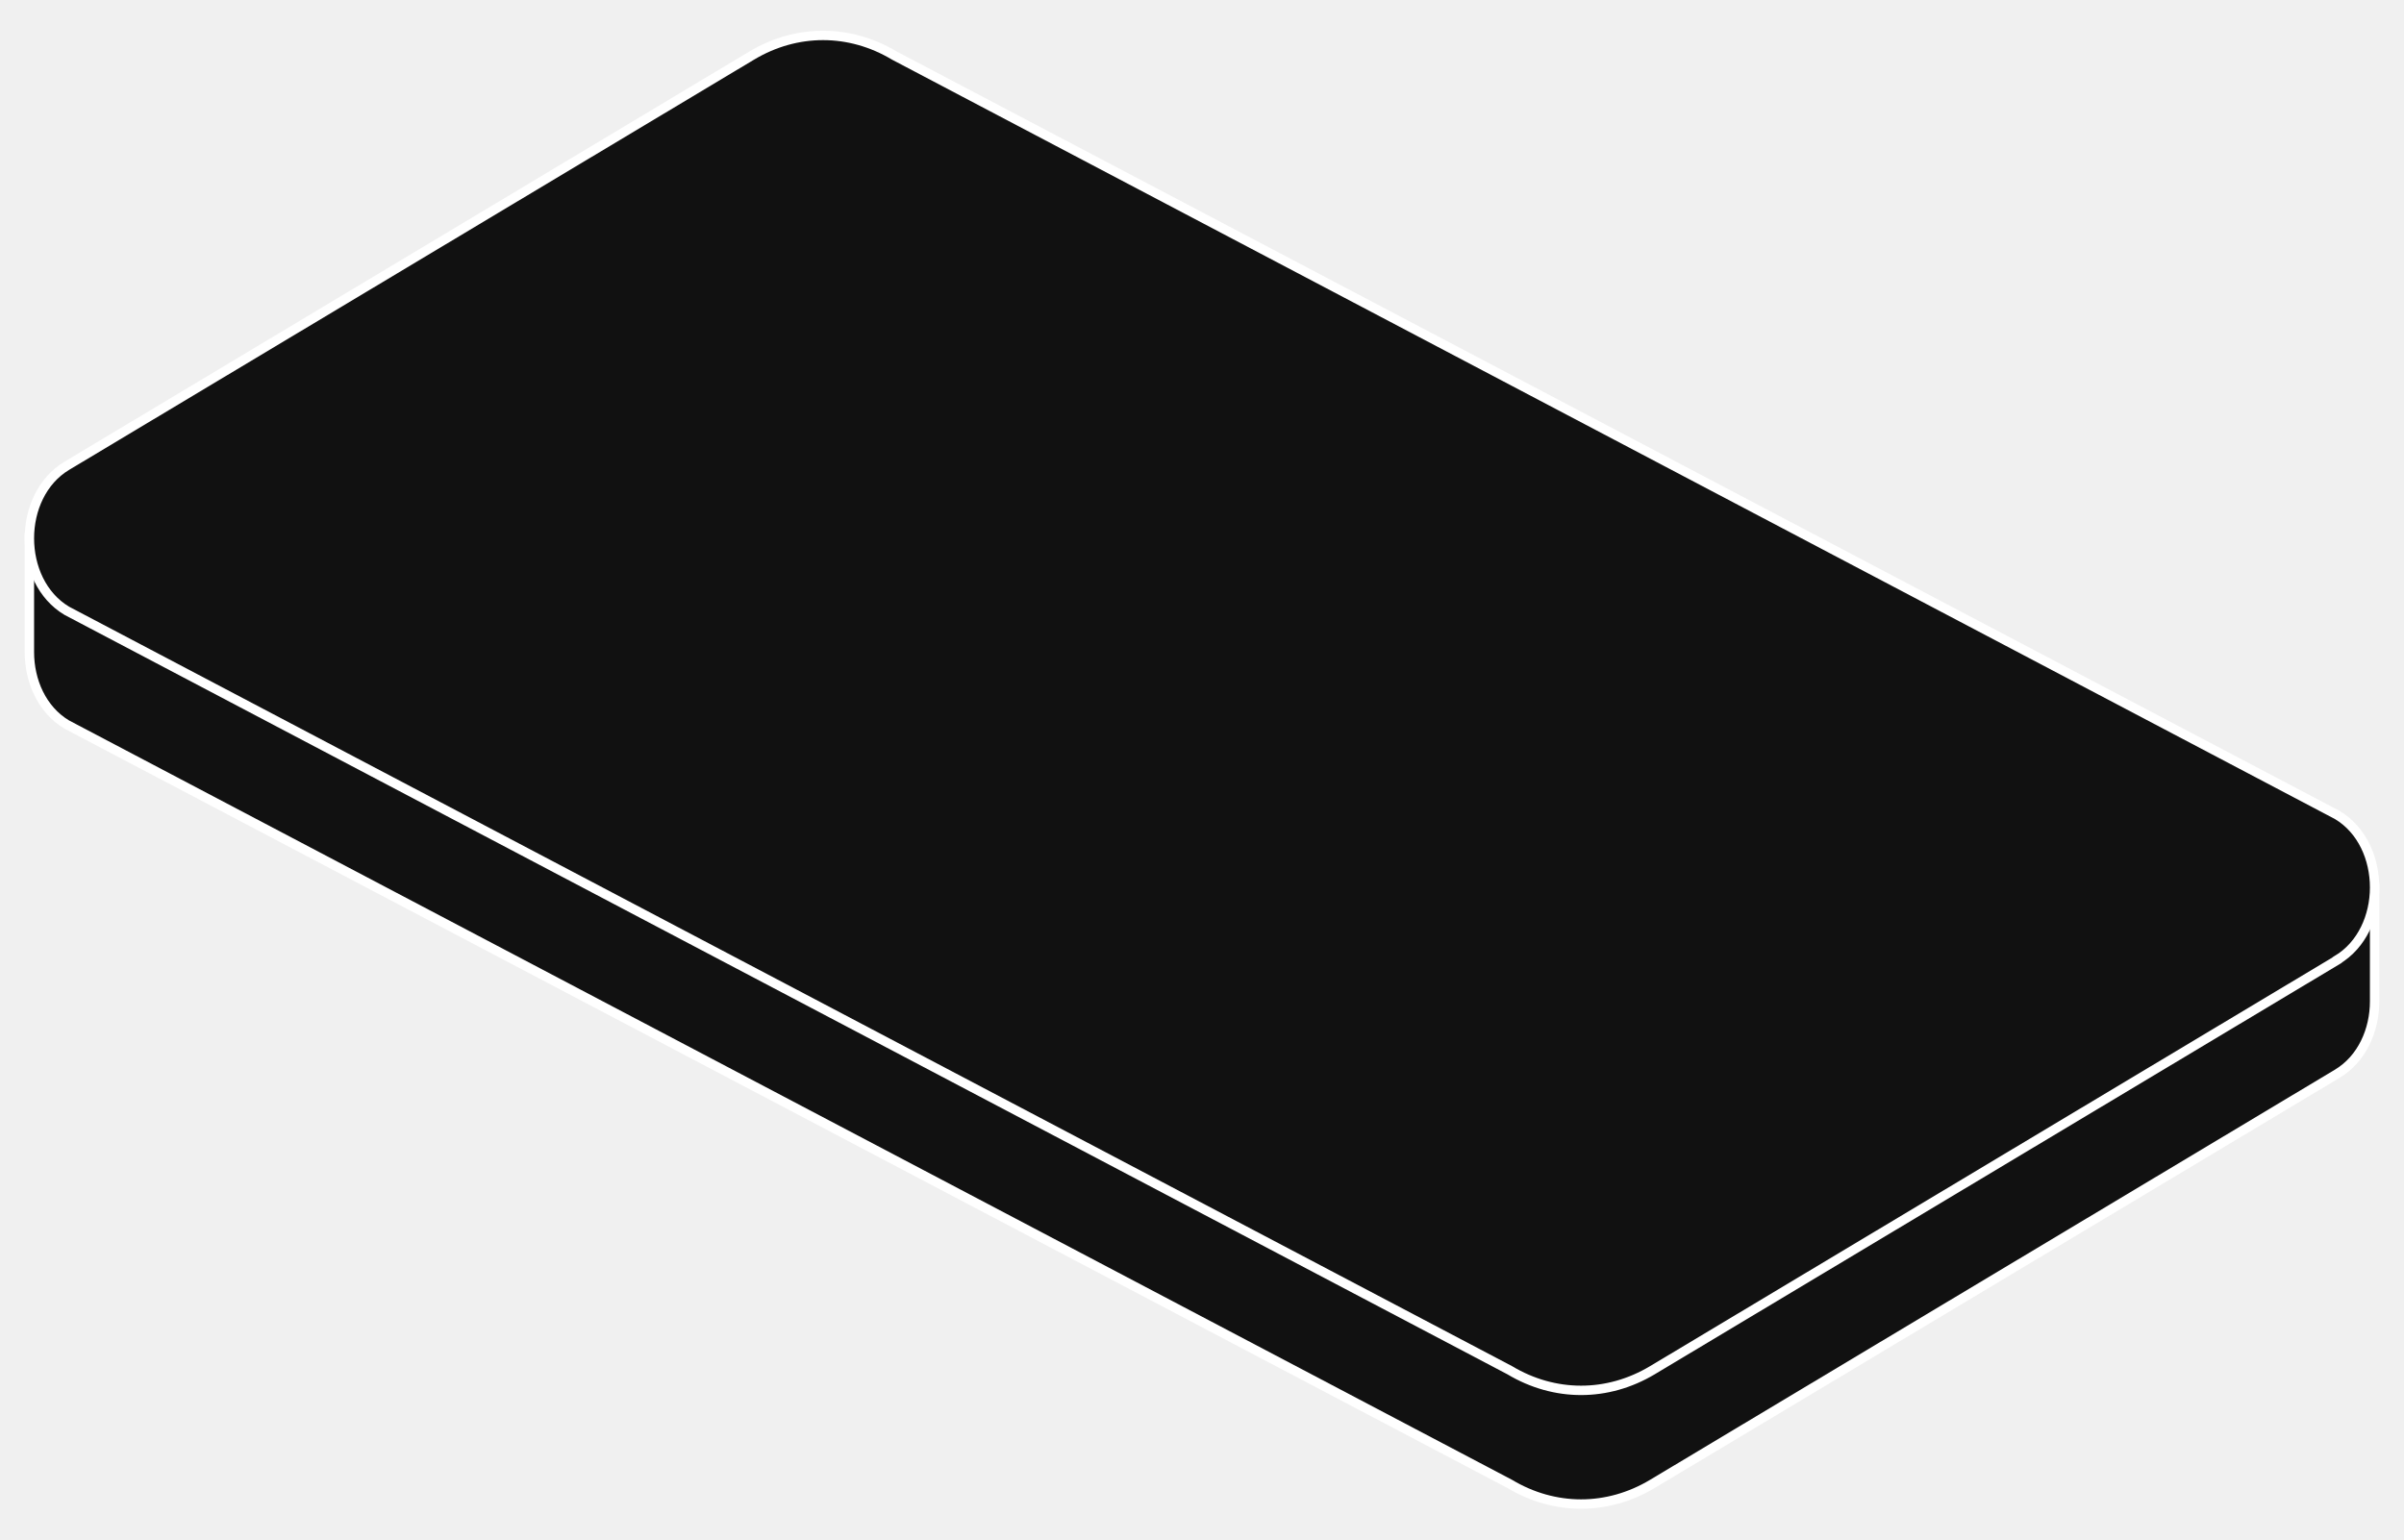
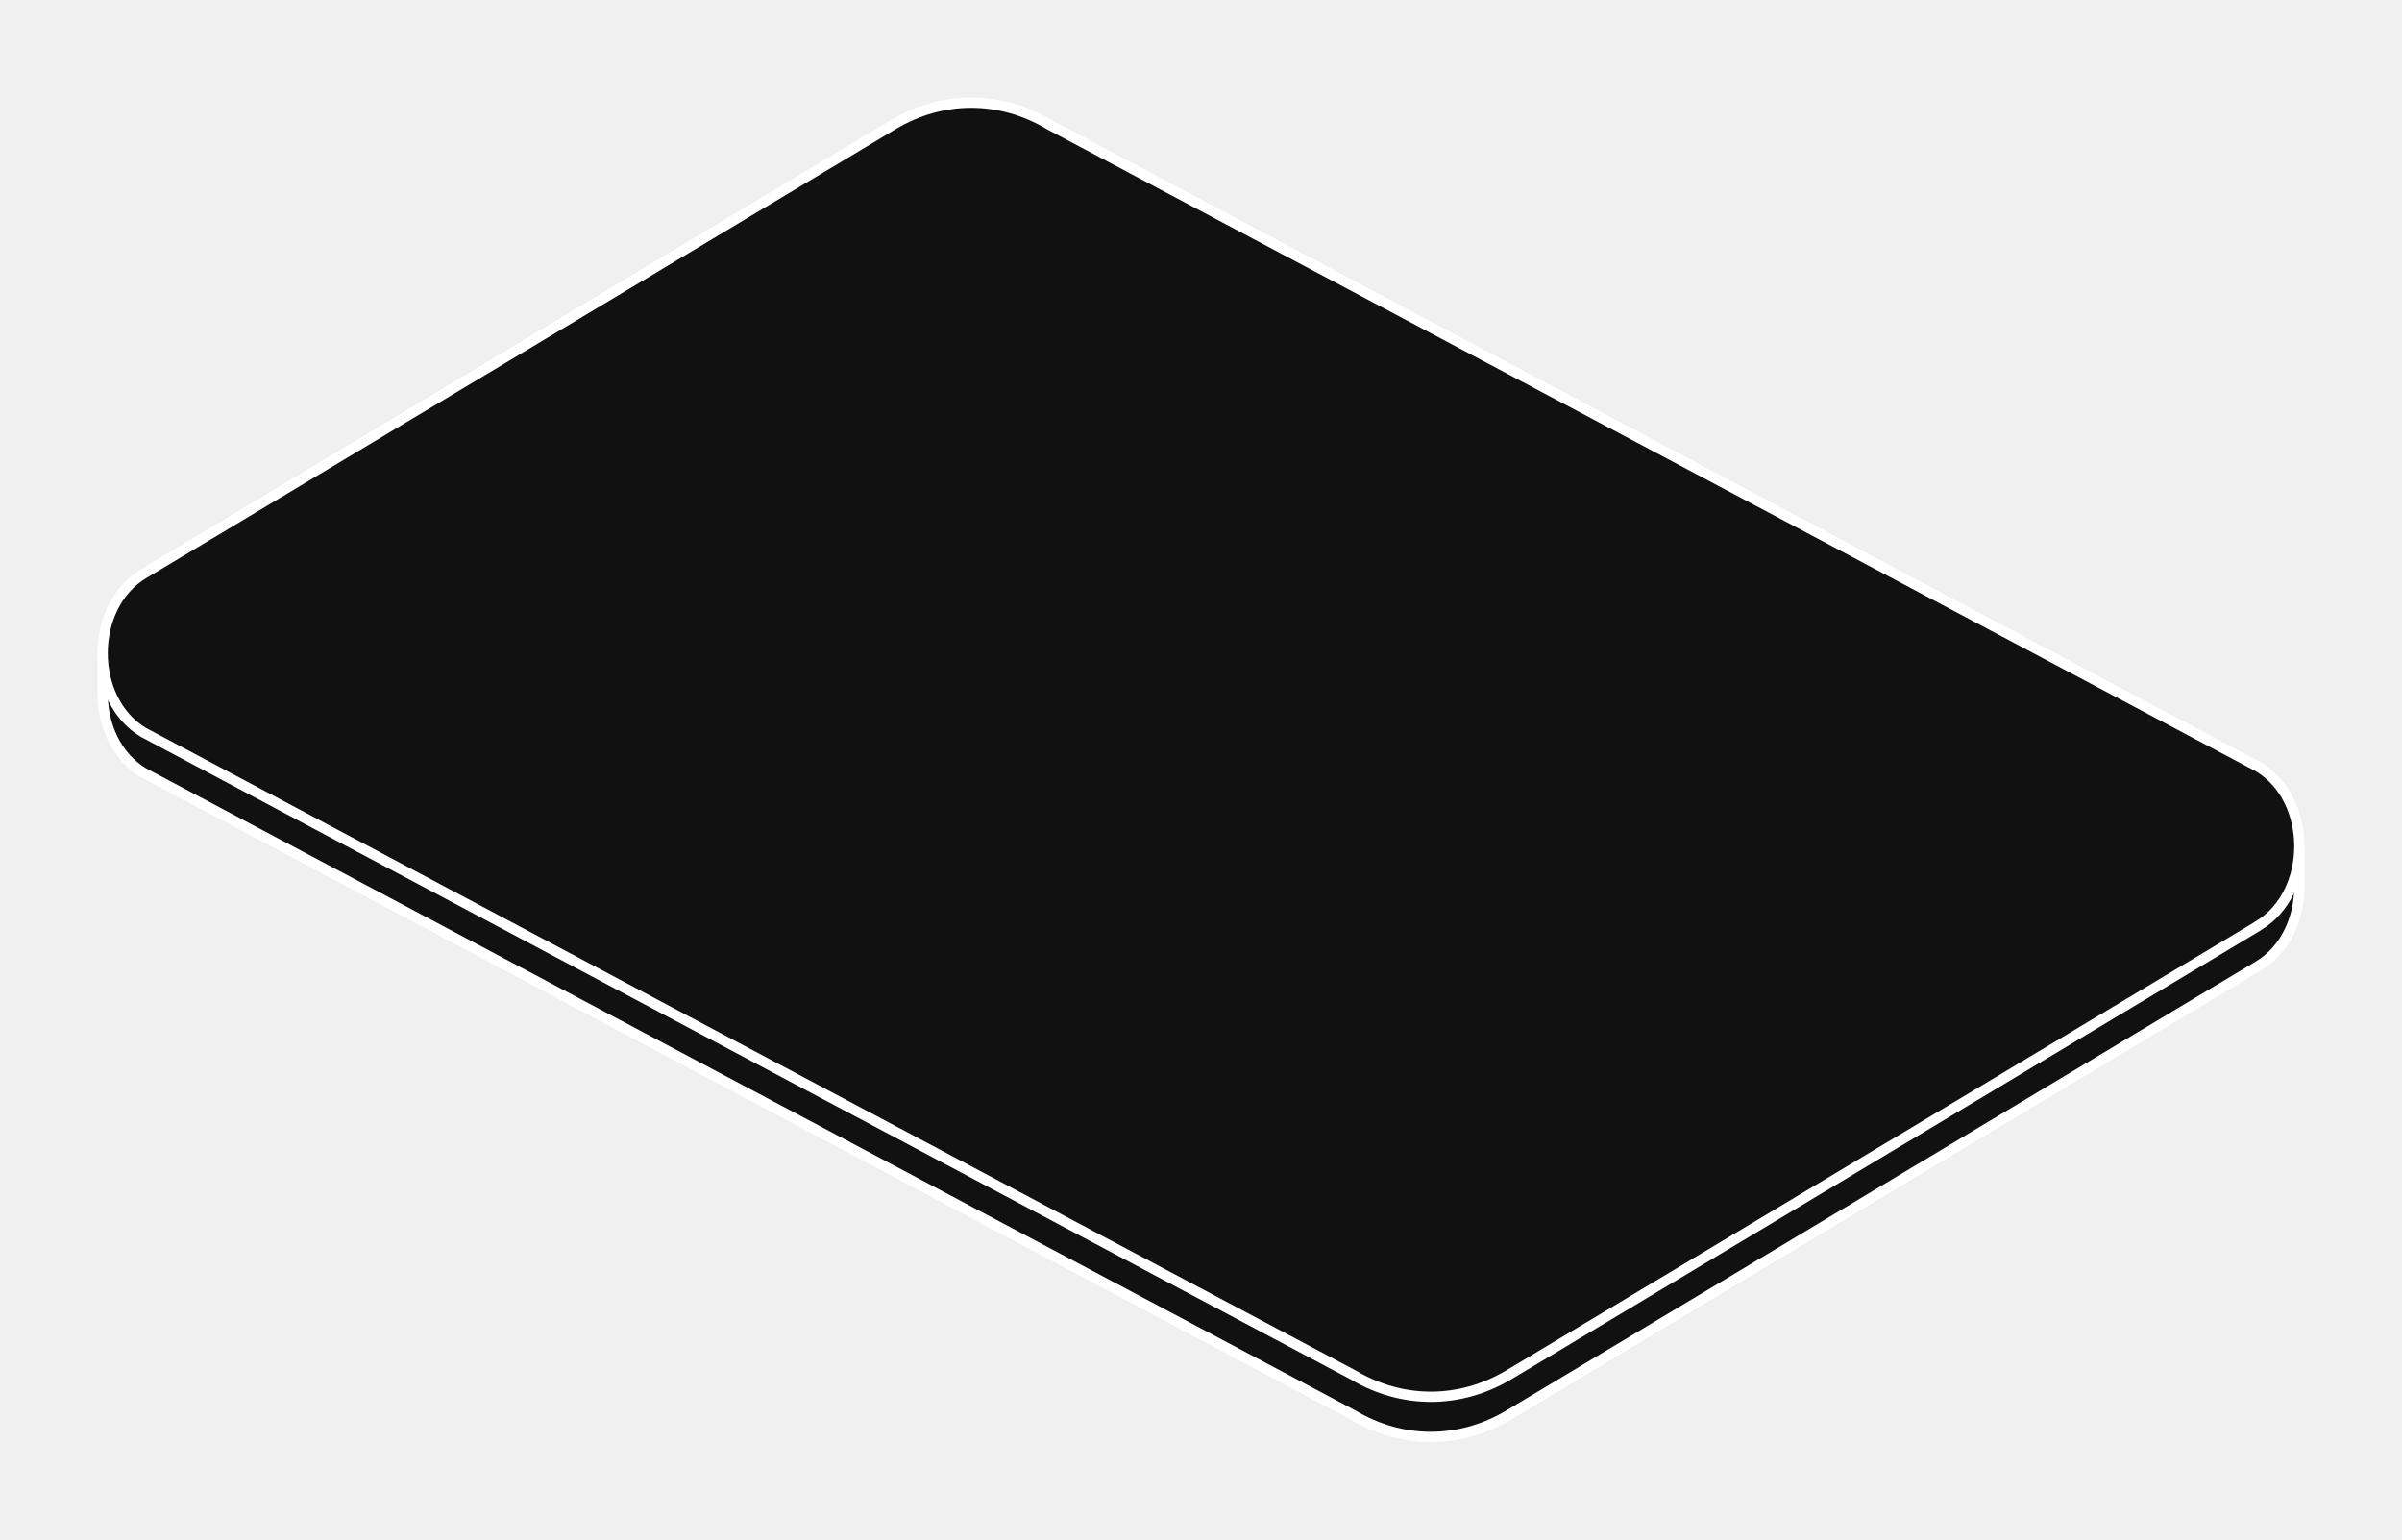
- <svg xmlns="http://www.w3.org/2000/svg" width="256" height="164" viewBox="0 0 256 164" fill="#111" stroke="#fff">
-   <path d="m252.87,94.54v12.12c0,3.07-1.33,6.13-3.98,7.72l-72.93,43.69c-4.78,2.86-10.41,2.86-15.19,0L7.11,77.18c-2.66-1.59-3.98-4.66-3.98-7.72v-12.12l249.74,37.2Z" />
-   <path d="m248.89,102.27l-72.93,43.69c-4.78,2.86-10.41,2.86-15.19,0L7.11,65.06c-2.66-1.59-3.98-4.66-3.98-7.72s1.33-6.13,3.98-7.72L80.05,5.92c4.78-2.86,10.41-2.86,15.19,0l153.65,80.89c2.66,1.59,3.98,4.66,3.98,7.72s-1.33,6.13-3.98,7.72h0Z" />
+ <svg xmlns="http://www.w3.org/2000/svg" width="234" height="150" viewBox="0 0 234 150" fill="#111" stroke="#fff">
+   <path d="m224,82.45v3.92c0,3.07-1.33,6.14-3.98,7.73l-73.02,43.75c-4.79,2.86-10.42,2.86-15.21,0L13.98,75.29c-2.66-1.59-3.98-4.67-3.98-7.73v-3.92l214,18.82h0Z" />
+   <path d="m220.02,90.19l-73.02,43.75c-4.79,2.86-10.42,2.86-15.21,0L13.98,71.36c-2.66-1.59-3.98-4.67-3.98-7.73s1.33-6.14,3.98-7.73L87.01,12.15c4.79-2.86,10.42-2.86,15.21,0l117.8,62.57c2.66,1.59,3.98,4.67,3.98,7.73s-1.33,6.14-3.98,7.73h0v.02Z" />
</svg>
